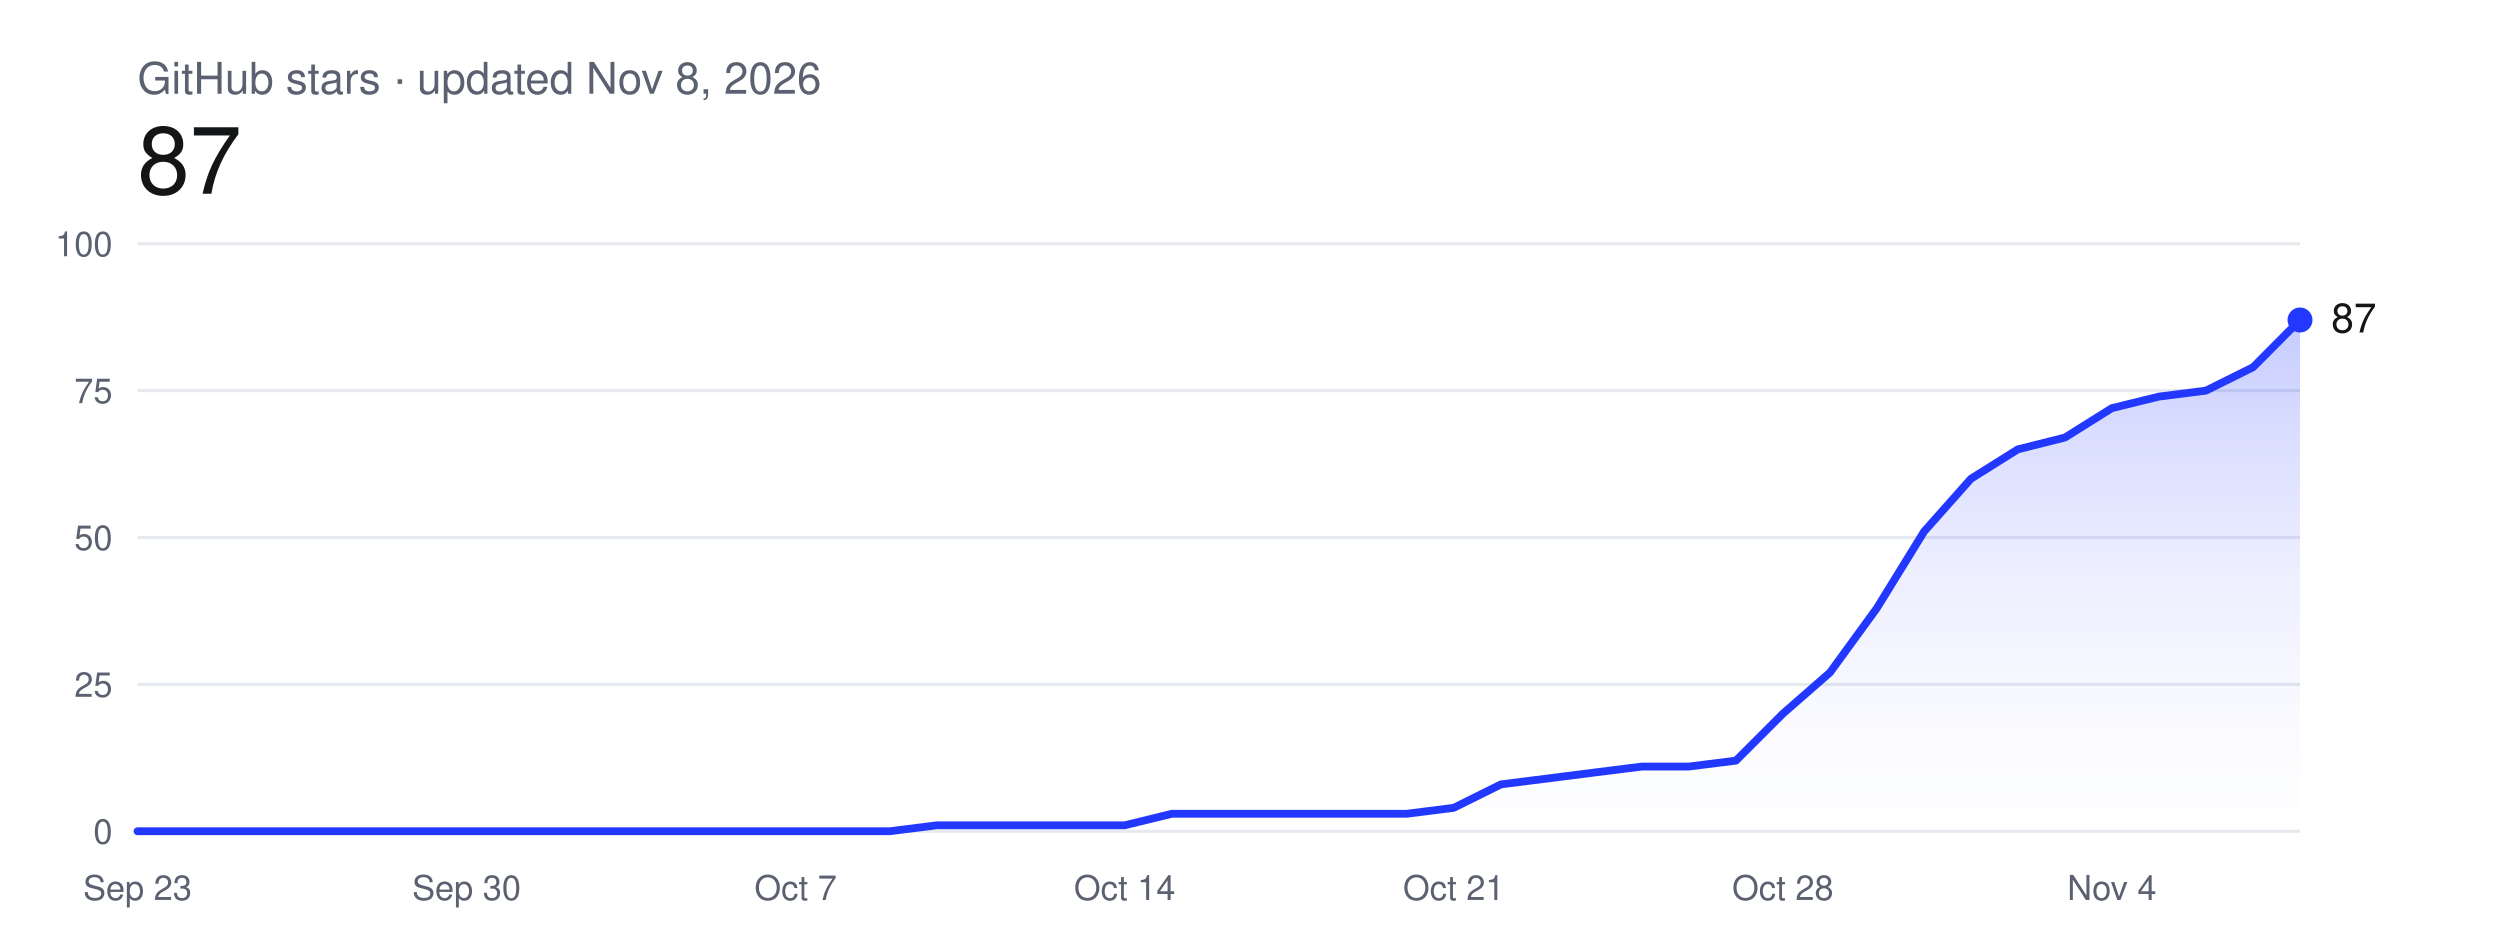
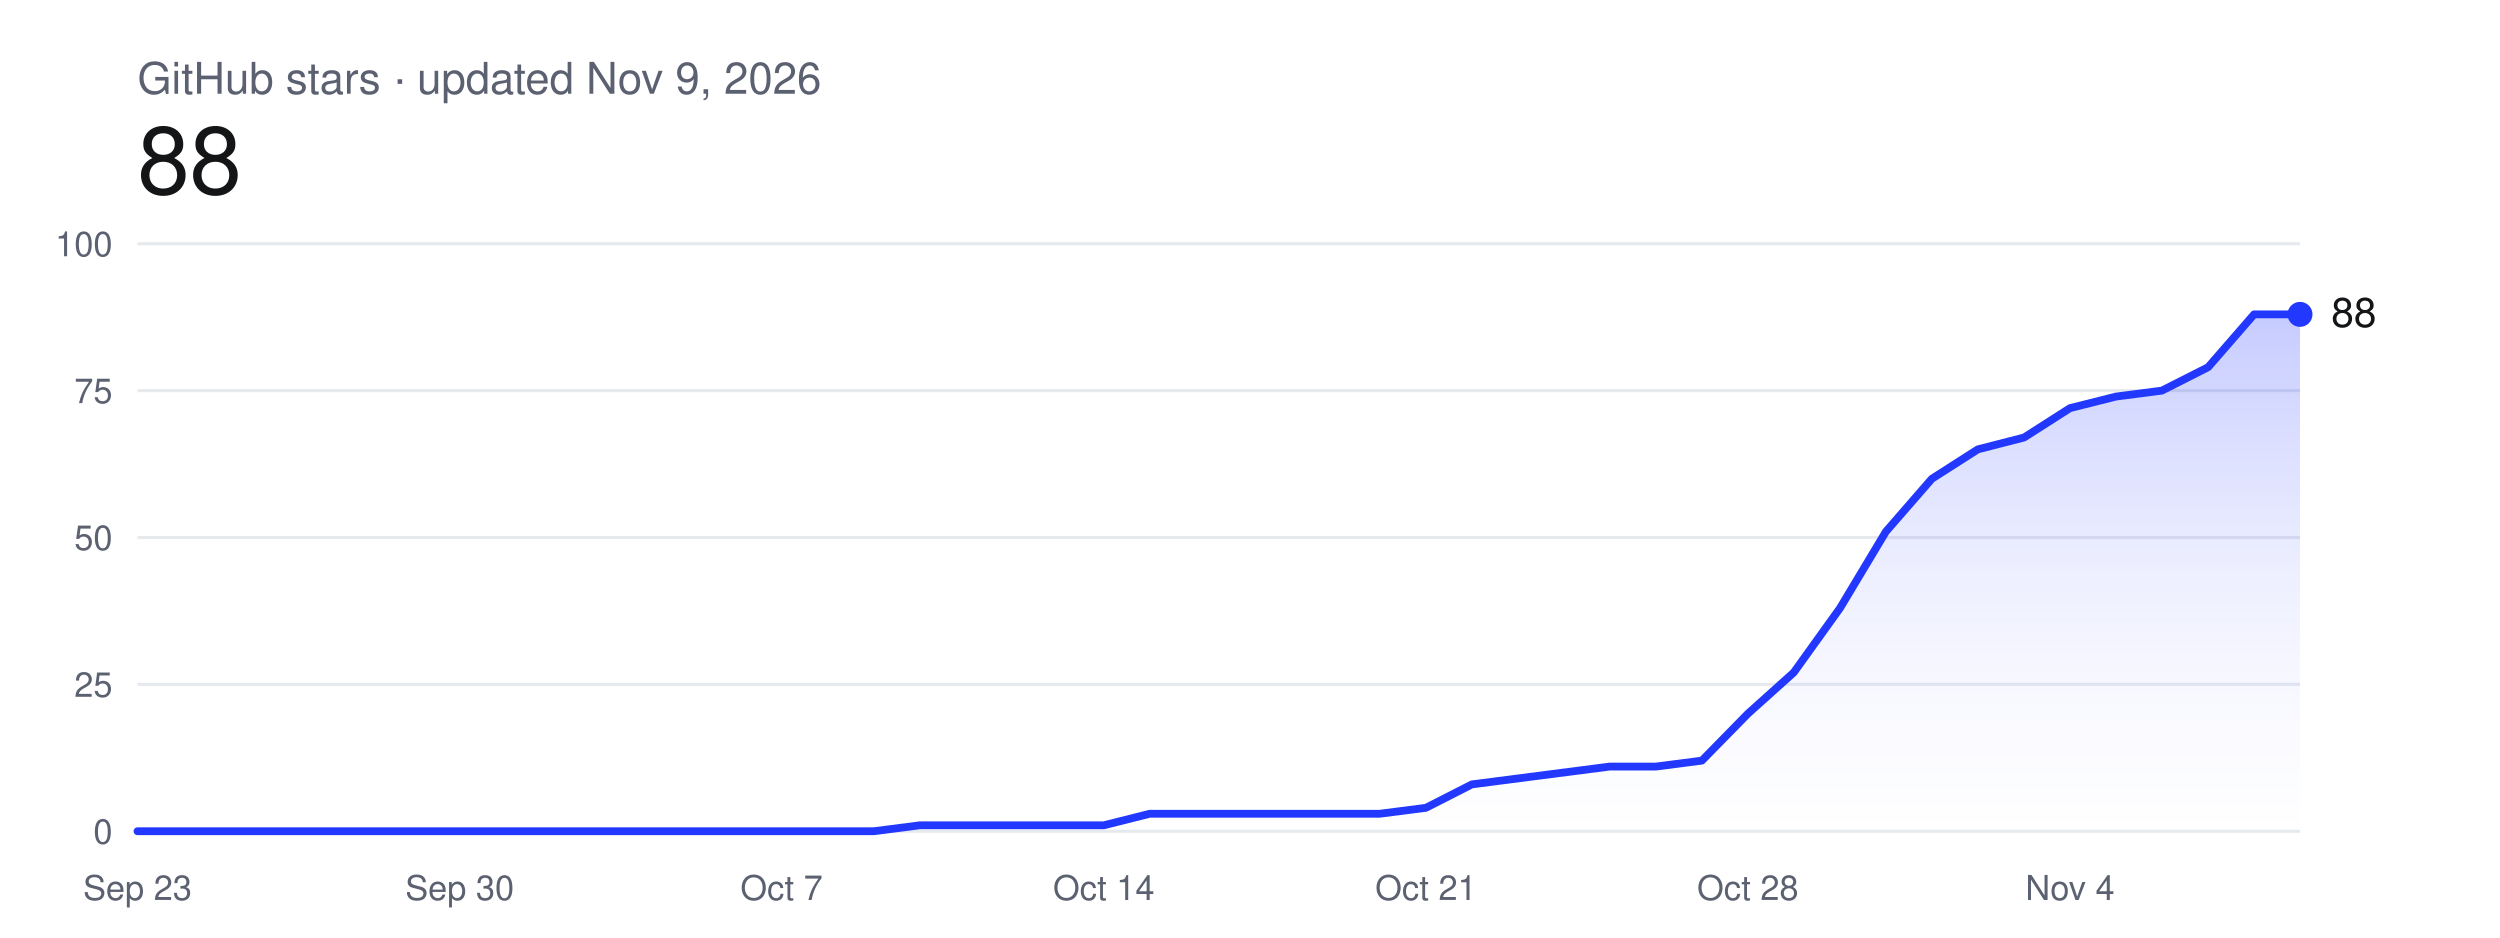
<svg xmlns="http://www.w3.org/2000/svg" width="800" height="300" viewBox="0 0 800 300" font-family="-apple-system, BlinkMacSystemFont, 'Segoe UI', Helvetica, Arial, sans-serif">
  <defs>
    <linearGradient id="a" x1="0" x2="0" y1="0" y2="1">
      <stop offset="0" stop-color="#2338ff" stop-opacity="0.26" />
      <stop offset="0.25" stop-color="#2338ff" stop-opacity="0.16" />
      <stop offset="0.5" stop-color="#2338ff" stop-opacity="0.08" />
      <stop offset="0.75" stop-color="#2338ff" stop-opacity="0.03" />
      <stop offset="1" stop-color="#2338ff" stop-opacity="0" />
    </linearGradient>
  </defs>
-   <text x="44" y="30" font-size="14" fill="#5b6170">GitHub stars · updated Nov 8, 2026</text>
-   <text x="44" y="62" font-size="30" font-weight="300" fill="#141517">87</text>
+   <text x="44" y="30" font-size="14" fill="#5b6170">GitHub stars · updated Nov 9, 2026</text>
+   <text x="44" y="62" font-size="30" font-weight="300" fill="#141517">88</text>
  <line x1="44" x2="736" y1="266.0" y2="266.0" stroke="#e6e9ee" stroke-width="1" />
  <text x="36" y="270.0" font-size="11" fill="#5b6170" text-anchor="end">0</text>
  <line x1="44" x2="736" y1="219.0" y2="219.0" stroke="#e6e9ee" stroke-width="1" />
  <text x="36" y="223.0" font-size="11" fill="#5b6170" text-anchor="end">25</text>
  <line x1="44" x2="736" y1="172.0" y2="172.0" stroke="#e6e9ee" stroke-width="1" />
  <text x="36" y="176.0" font-size="11" fill="#5b6170" text-anchor="end">50</text>
  <line x1="44" x2="736" y1="125.0" y2="125.0" stroke="#e6e9ee" stroke-width="1" />
  <text x="36" y="129.0" font-size="11" fill="#5b6170" text-anchor="end">75</text>
  <line x1="44" x2="736" y1="78.0" y2="78.0" stroke="#e6e9ee" stroke-width="1" />
  <text x="36" y="82.0" font-size="11" fill="#5b6170" text-anchor="end">100</text>
  <text x="44.0" y="288" font-size="11" fill="#5b6170" text-anchor="middle">Sep 23</text>
-   <text x="149.3" y="288" font-size="11" fill="#5b6170" text-anchor="middle">Sep 30</text>
-   <text x="254.6" y="288" font-size="11" fill="#5b6170" text-anchor="middle">Oct 7</text>
-   <text x="359.9" y="288" font-size="11" fill="#5b6170" text-anchor="middle">Oct 14</text>
-   <text x="465.2" y="288" font-size="11" fill="#5b6170" text-anchor="middle">Oct 21</text>
-   <text x="570.5" y="288" font-size="11" fill="#5b6170" text-anchor="middle">Oct 28</text>
-   <text x="675.8" y="288" font-size="11" fill="#5b6170" text-anchor="middle">Nov 4</text>
-   <polygon points="44,266.0 44.0,266.0 59.0,266.0 74.1,266.0 89.1,266.0 104.2,266.0 119.2,266.0 134.3,266.0 149.3,266.0 164.3,266.0 179.4,266.0 194.4,266.0 209.5,266.0 224.5,266.0 239.6,266.0 254.6,266.0 269.7,266.0 284.7,266.0 299.7,264.1 314.8,264.1 329.8,264.1 344.9,264.1 359.9,264.1 375.0,260.4 390.0,260.4 405.0,260.4 420.1,260.4 435.1,260.4 450.2,260.4 465.2,258.5 480.3,251.0 495.3,249.1 510.3,247.2 525.4,245.3 540.4,245.3 555.5,243.4 570.5,228.4 585.6,215.2 600.6,194.6 615.7,170.1 630.7,153.2 645.7,143.8 660.8,140.0 675.8,130.6 690.9,126.9 705.9,125.0 721.0,117.5 736.0,102.4 736.0,266.0" fill="url(#a)" />
-   <polyline points="44.0,266.0 59.0,266.0 74.1,266.0 89.1,266.0 104.2,266.0 119.2,266.0 134.3,266.0 149.3,266.0 164.3,266.0 179.4,266.0 194.4,266.0 209.5,266.0 224.5,266.0 239.6,266.0 254.6,266.0 269.7,266.0 284.7,266.0 299.7,264.1 314.8,264.1 329.8,264.1 344.9,264.1 359.9,264.1 375.0,260.4 390.0,260.4 405.0,260.4 420.1,260.4 435.1,260.4 450.2,260.4 465.2,258.5 480.3,251.0 495.3,249.1 510.3,247.2 525.4,245.3 540.4,245.3 555.5,243.4 570.5,228.4 585.6,215.2 600.6,194.6 615.7,170.1 630.7,153.2 645.7,143.8 660.8,140.0 675.8,130.6 690.9,126.9 705.9,125.0 721.0,117.5 736.0,102.4" fill="none" stroke="#2338ff" stroke-width="2.5" stroke-linejoin="round" stroke-linecap="round" />
-   <circle cx="736.0" cy="102.4" r="4" fill="#2338ff" />
-   <text x="746.0" y="106.4" font-size="13" fill="#141517">87</text>
+   <text x="147.1" y="288" font-size="11" fill="#5b6170" text-anchor="middle">Sep 30</text>
+   <text x="250.1" y="288" font-size="11" fill="#5b6170" text-anchor="middle">Oct 7</text>
+   <text x="353.2" y="288" font-size="11" fill="#5b6170" text-anchor="middle">Oct 14</text>
+   <text x="456.3" y="288" font-size="11" fill="#5b6170" text-anchor="middle">Oct 21</text>
+   <text x="559.3" y="288" font-size="11" fill="#5b6170" text-anchor="middle">Oct 28</text>
+   <text x="662.4" y="288" font-size="11" fill="#5b6170" text-anchor="middle">Nov 4</text>
+   <polygon points="44,266.0 44.0,266.0 58.7,266.0 73.4,266.0 88.2,266.0 102.9,266.0 117.6,266.0 132.3,266.0 147.1,266.0 161.8,266.0 176.5,266.0 191.2,266.0 206.0,266.0 220.7,266.0 235.4,266.0 250.1,266.0 264.9,266.0 279.6,266.0 294.3,264.1 309.0,264.1 323.7,264.1 338.5,264.1 353.2,264.1 367.9,260.4 382.6,260.4 397.4,260.4 412.1,260.4 426.8,260.4 441.5,260.4 456.3,258.5 471.0,251.0 485.7,249.1 500.4,247.2 515.1,245.3 529.9,245.3 544.6,243.4 559.3,228.4 574.0,215.2 588.8,194.6 603.5,170.1 618.2,153.2 632.9,143.8 647.7,140.0 662.4,130.6 677.1,126.9 691.8,125.0 706.6,117.5 721.3,100.6 736.0,100.6 736.0,266.0" fill="url(#a)" />
+   <polyline points="44.0,266.0 58.7,266.0 73.4,266.0 88.2,266.0 102.9,266.0 117.6,266.0 132.3,266.0 147.1,266.0 161.8,266.0 176.5,266.0 191.2,266.0 206.0,266.0 220.7,266.0 235.4,266.0 250.1,266.0 264.9,266.0 279.6,266.0 294.3,264.1 309.0,264.1 323.7,264.1 338.5,264.1 353.2,264.1 367.9,260.4 382.6,260.4 397.4,260.4 412.1,260.4 426.8,260.4 441.5,260.4 456.3,258.5 471.0,251.0 485.7,249.1 500.4,247.2 515.1,245.3 529.9,245.3 544.6,243.4 559.3,228.4 574.0,215.2 588.8,194.6 603.5,170.1 618.2,153.2 632.9,143.8 647.7,140.0 662.4,130.6 677.1,126.9 691.8,125.0 706.6,117.5 721.3,100.6 736.0,100.6" fill="none" stroke="#2338ff" stroke-width="2.5" stroke-linejoin="round" stroke-linecap="round" />
+   <circle cx="736.0" cy="100.6" r="4" fill="#2338ff" />
+   <text x="746.0" y="104.6" font-size="13" fill="#141517">88</text>
</svg>
